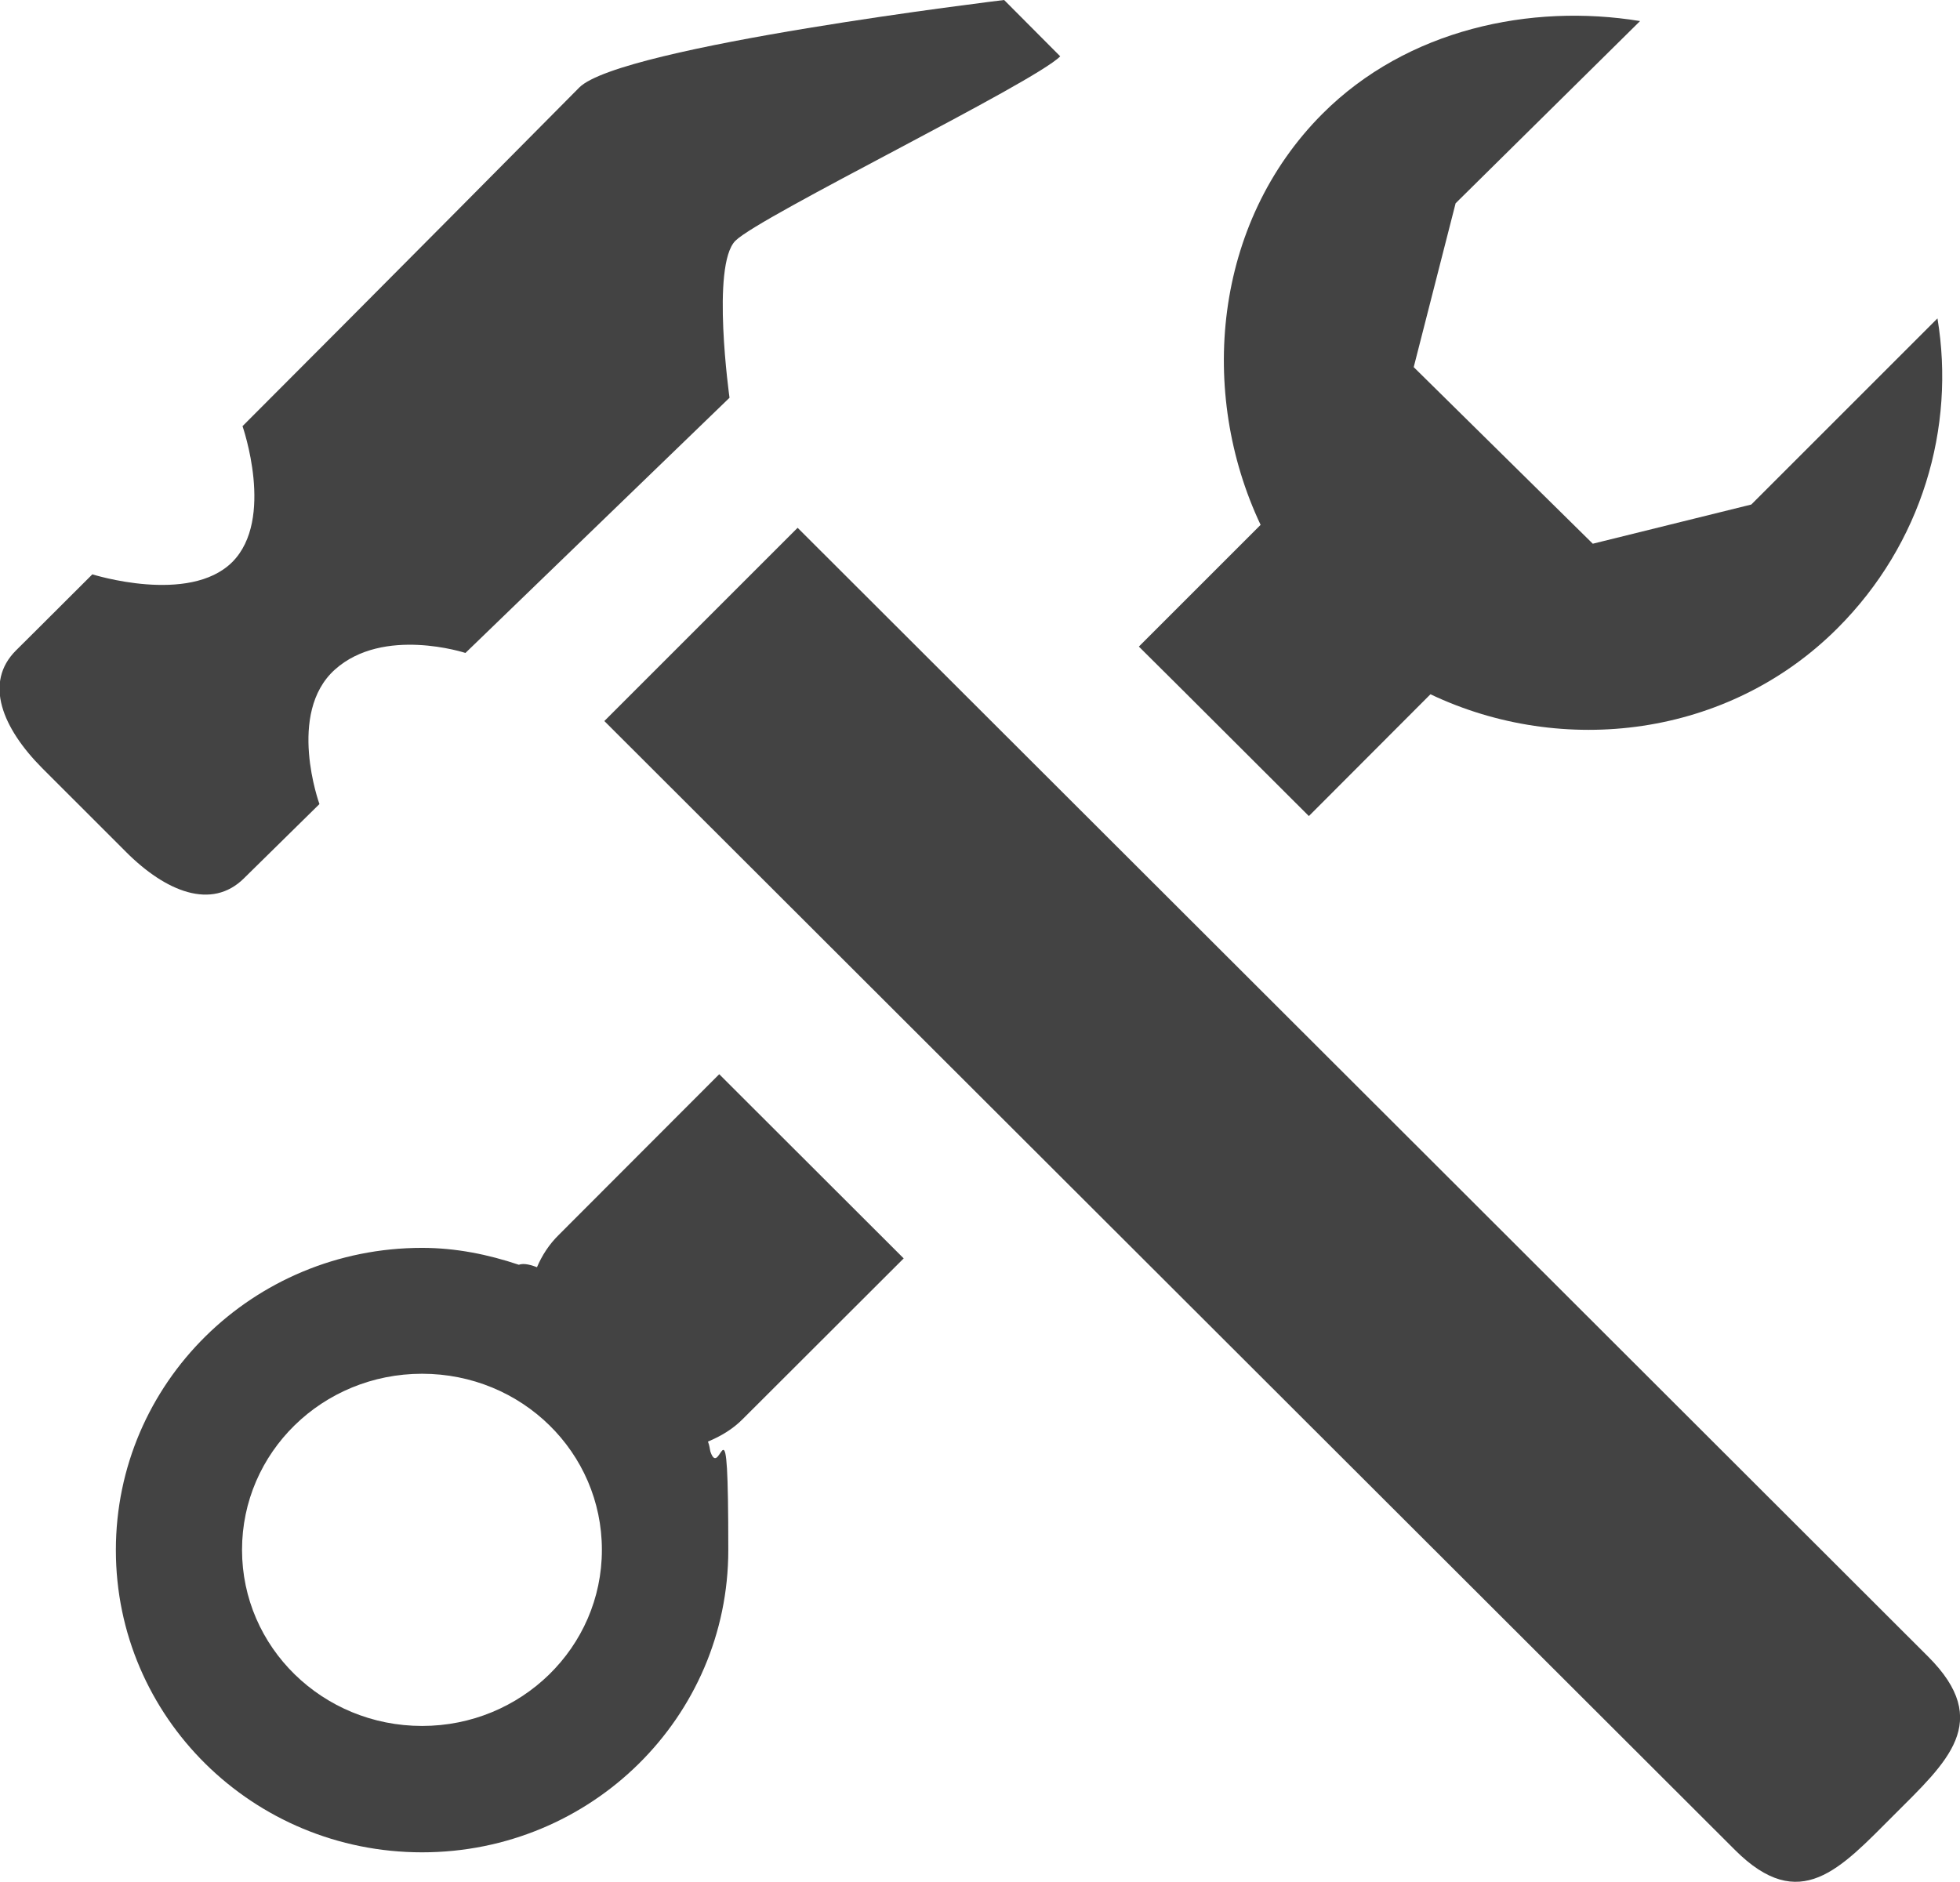
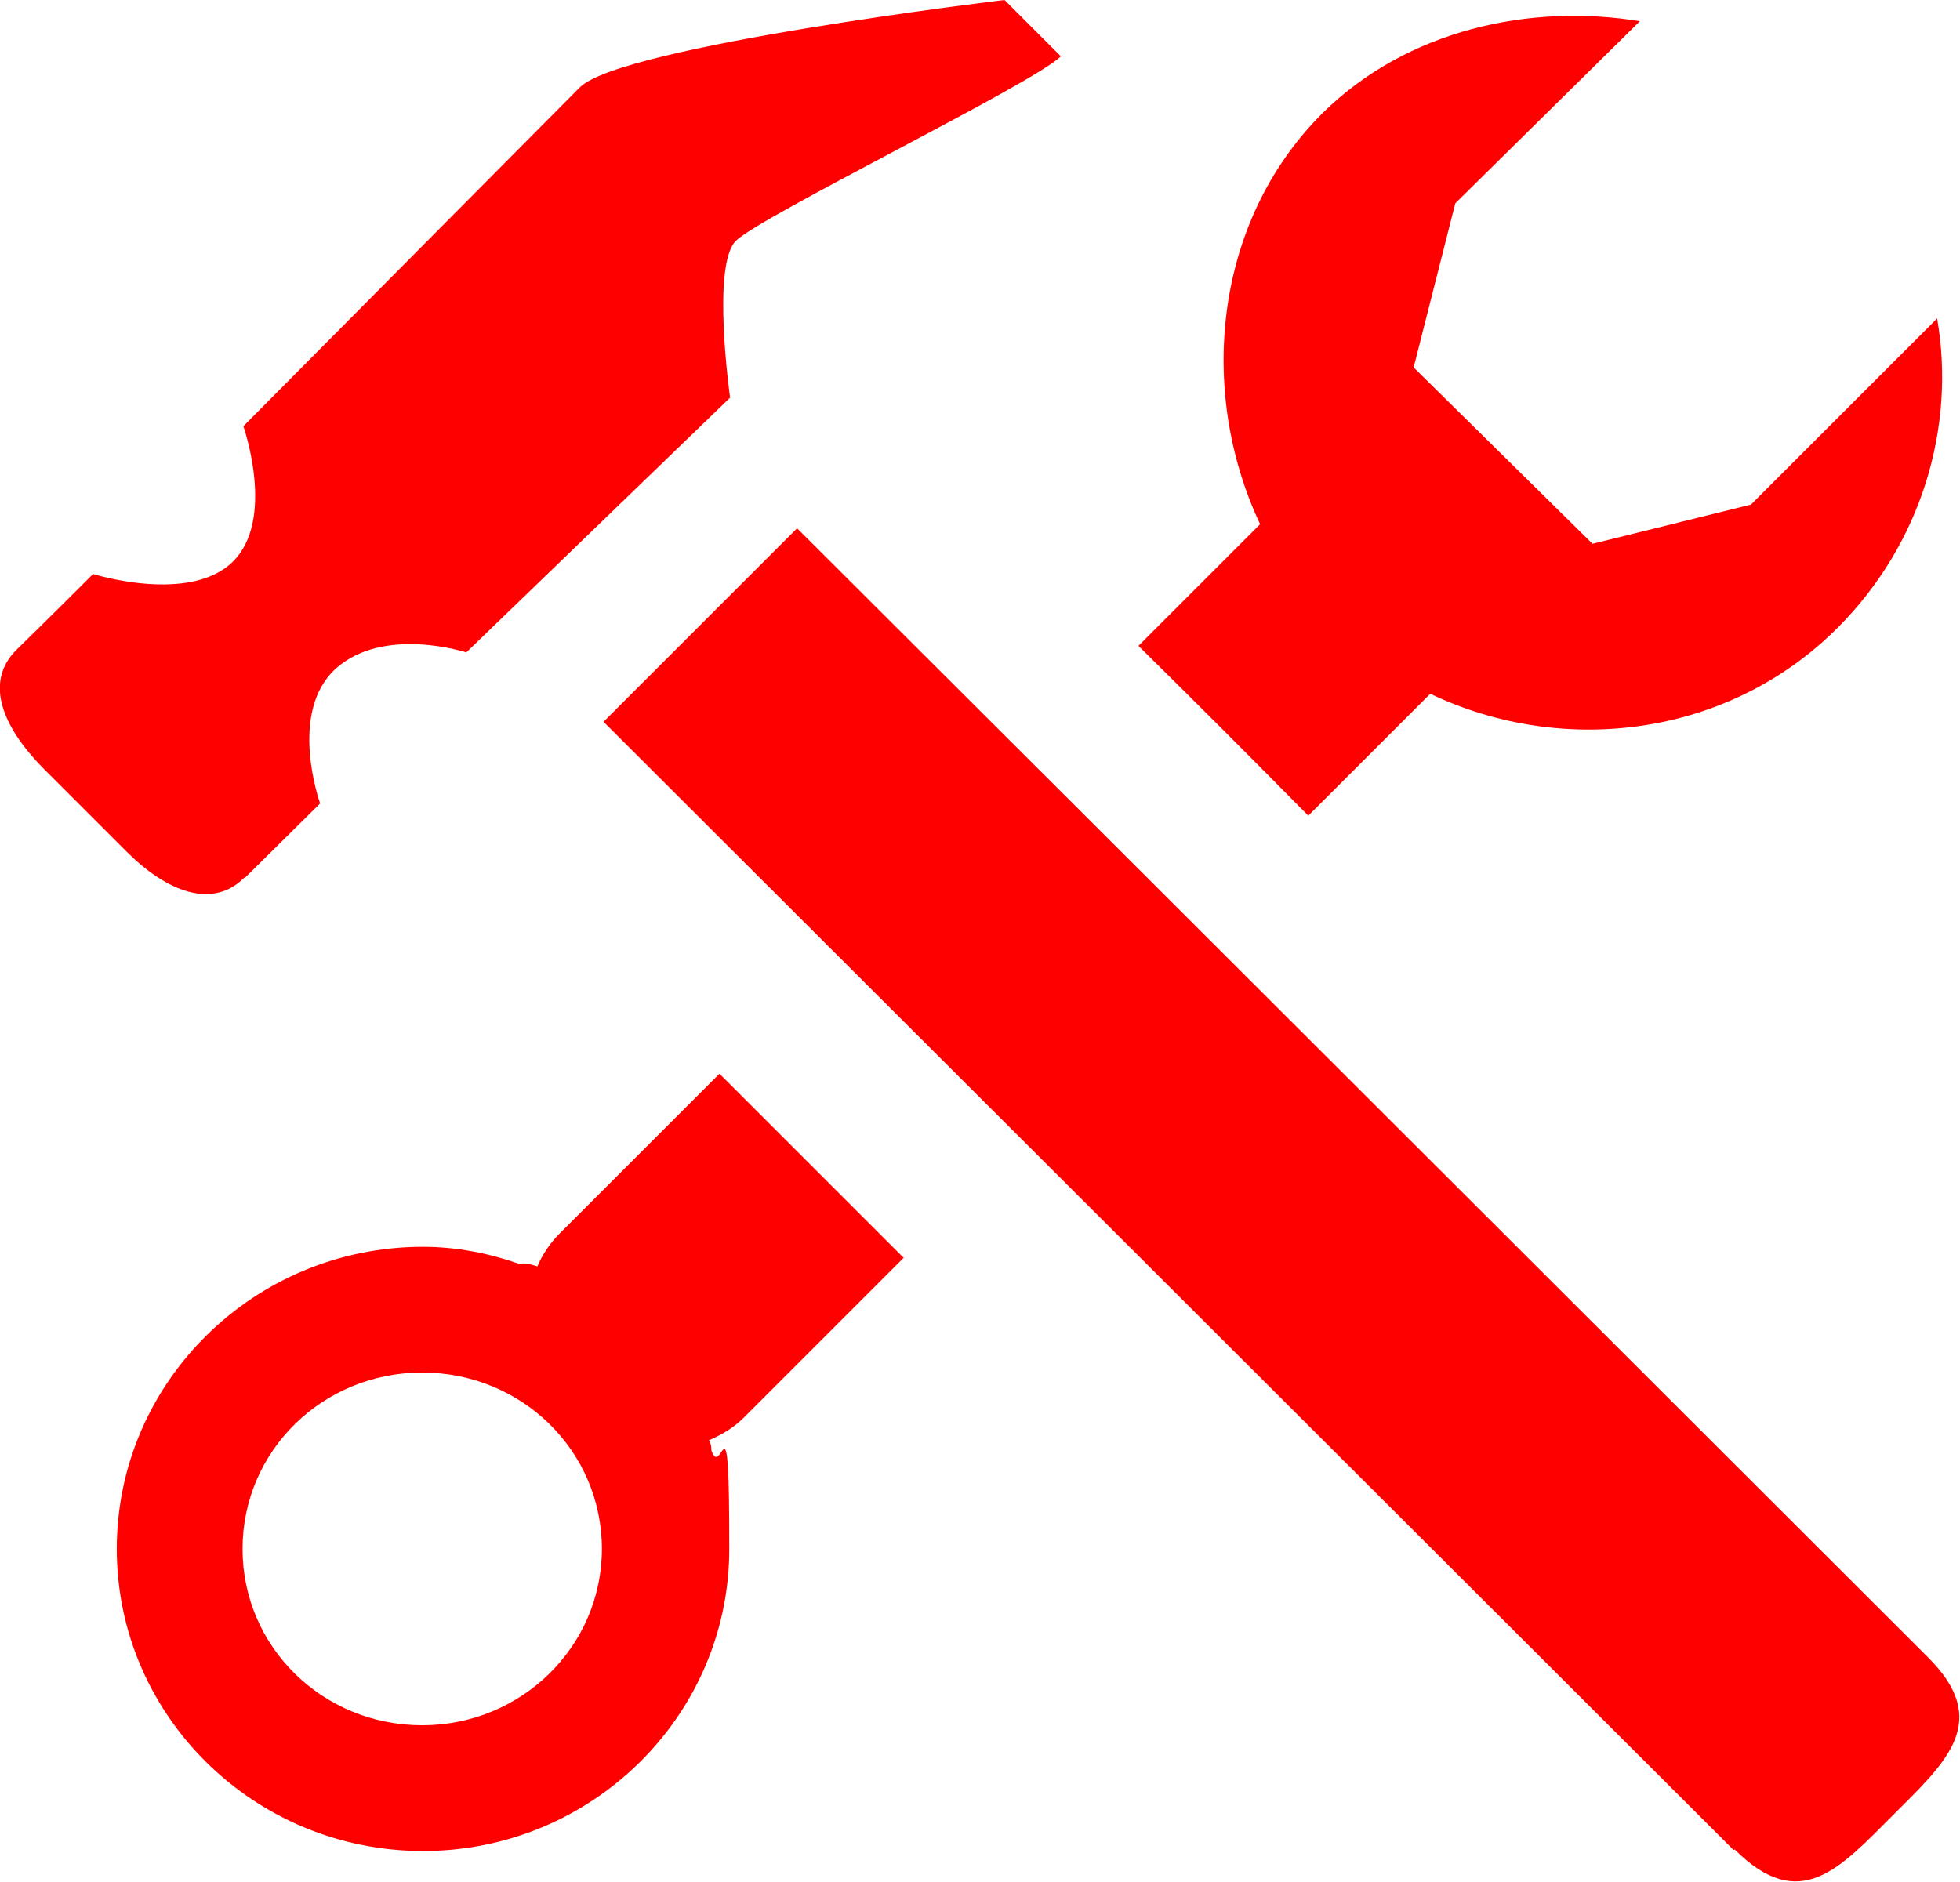
- <svg xmlns="http://www.w3.org/2000/svg" id="Layer_1" version="1.1" viewBox="0 0 800.1 768.3">
+ <svg xmlns="http://www.w3.org/2000/svg" id="Layer_1" data-name="Layer 1" width="24" height="23.04" viewBox="0 0 24 23.04">
  <defs>
    <style>
-       .st0 {
-         fill: #434343;
+       .cls-1 {
+         fill: red;
        fill-rule: evenodd;
      }
    </style>
  </defs>
  <g>
-     <path class="st0" d="M708.2,755.3c26.6,26.6,43,7.7,64.8-14.1,21.8-21.8,40.7-38.2,14.1-64.8,0,0-370.1-369.7-461.5-460.9l-78.9,78.9,461.5,460.9h0Z" />
-     <path class="st0" d="M99.7,358.5l30.7-30.2s-13.5-37.1,6.3-54.9c19.8-17.8,53.3-6.8,53.3-6.8l107.8-104.2s-7.6-54.1,2.4-64.1c10-10,121.8-64.4,132.6-75.3L409.9,0s-156.4,18.8-173.4,35.7c-9.9,10-84.4,85.2-137.5,138.3,0,0,13.3,38-4.2,55.5-17.6,17.5-57.1,5-57.1,5-18.7,18.7-31.2,31.1-31.2,31.1-13.2,13.2-5.4,31.8,10.7,48l34.3,34.3c16.2,16.2,34.9,23.8,48.1,10.7h0Z" />
+     <path class="cls-1" d="M21.24,22.65c.8.8,1.29.23,1.94-.42s1.22-1.15.42-1.94c0,0-11.1-11.09-13.84-13.82l-2.37,2.37,13.84,13.82h0Z" />
+     <path class="cls-1" d="M3,10.75l.92-.91s-.4-1.11.19-1.65c.59-.53,1.6-.2,1.6-.2l3.23-3.12s-.23-1.62.07-1.92,3.65-1.93,3.98-2.26l-.69-.69s-4.69.56-5.2,1.07c-.3.3-2.53,2.55-4.12,4.15,0,0,.4,1.14-.13,1.66-.53.52-1.71.15-1.71.15-.56.56-.94.93-.94.93-.4.4-.16.95.32,1.44l1.03,1.03c.49.49,1.05.71,1.44.32h0Z" />
  </g>
-   <path class="st0" d="M584,283.5c53.9,25.6,121.4,17.7,166.1-27,34.5-34.5,48.2-81.9,40.8-126.5l-76,76-64.7,16-73.1-72.1,17.1-66.9,75.3-74.4c-44.6-7.3-95.1,3.3-129.6,37.8-44.7,44.7-50.8,114-25.3,167.9l-49.7,49.7c21.9,21.7,45.2,45.1,69.4,69.2l49.6-49.7h0Z" />
-   <path class="st0" d="M368.9,513.8l-75.3-75.2-65.4,65.5c-4.1,4-7,8.6-9,13.3-3.9-1.5-6-1.5-7.4-1-12.5-4.2-25.7-6.9-39.5-6.9-69.1,0-125,55.2-125,123.4s55.9,123.4,125,123.4,125-55.2,125-123.4-3-27.5-7.3-40.2c-.3-1.2-.3-2.3-1-4.1,5.2-2.2,10.1-5,14.4-9.4l65.5-65.4h0ZM172.3,704.7c-40.6,0-73.5-32.1-73.5-71.9s32.8-71.9,73.5-71.9,73.4,32.1,73.4,71.9-32.9,71.9-73.4,71.9h0Z" />
+   <path class="cls-1" d="M17.52,8.5c1.62.77,3.64.53,4.98-.81,1.03-1.03,1.45-2.46,1.22-3.79l-2.28,2.28-1.94.48-2.19-2.16.51-2.01,2.26-2.23c-1.34-.22-2.85.1-3.89,1.13-1.34,1.34-1.52,3.42-.76,5.03l-1.49,1.49c.66.65,1.36,1.35,2.08,2.08l1.49-1.49h0Z" />
+   <path class="cls-1" d="M11.07,15.41l-2.26-2.26-1.96,1.96c-.12.12-.21.26-.27.4-.12-.04-.18-.04-.22-.03-.37-.13-.77-.21-1.18-.21-2.07,0-3.75,1.66-3.75,3.7s1.68,3.7,3.75,3.7,3.75-1.66,3.75-3.7-.09-.82-.22-1.21c0-.04,0-.07-.03-.12.16-.07.3-.15.43-.28l1.96-1.96h0ZM5.17,21.13c-1.22,0-2.2-.96-2.2-2.16s.98-2.16,2.2-2.16,2.2.96,2.2,2.16-.99,2.16-2.2,2.16h0Z" />
</svg>
